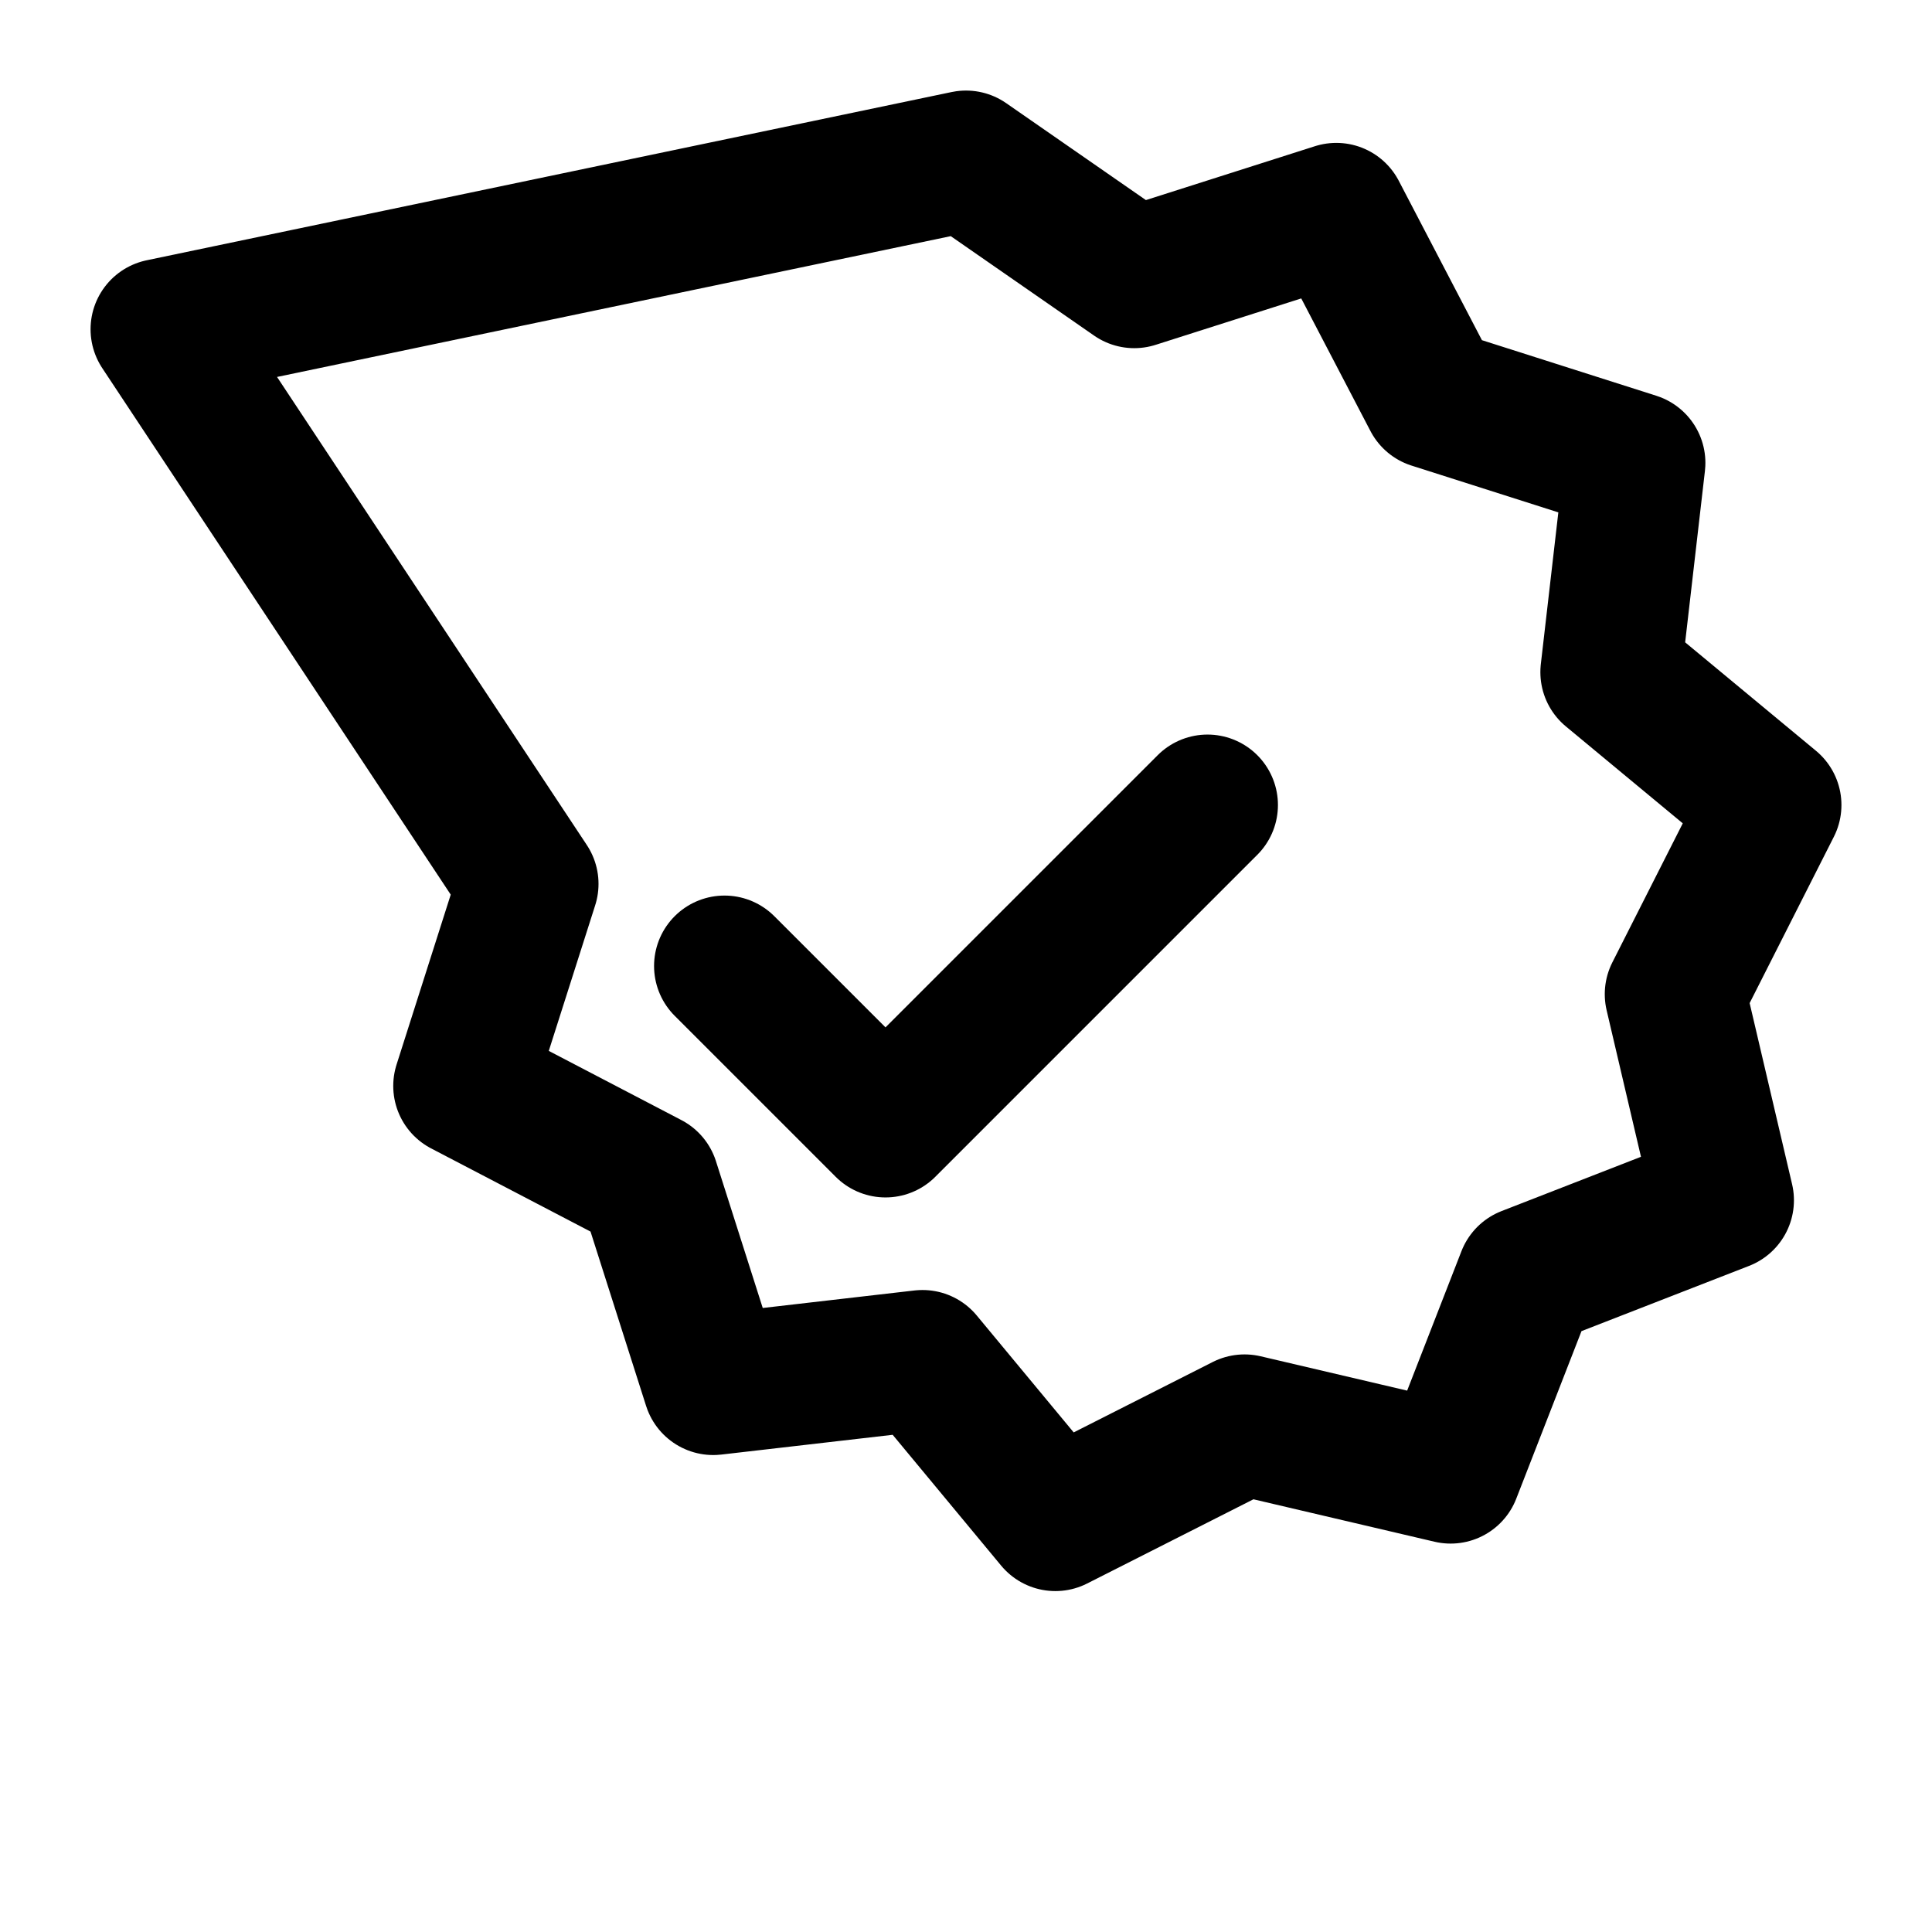
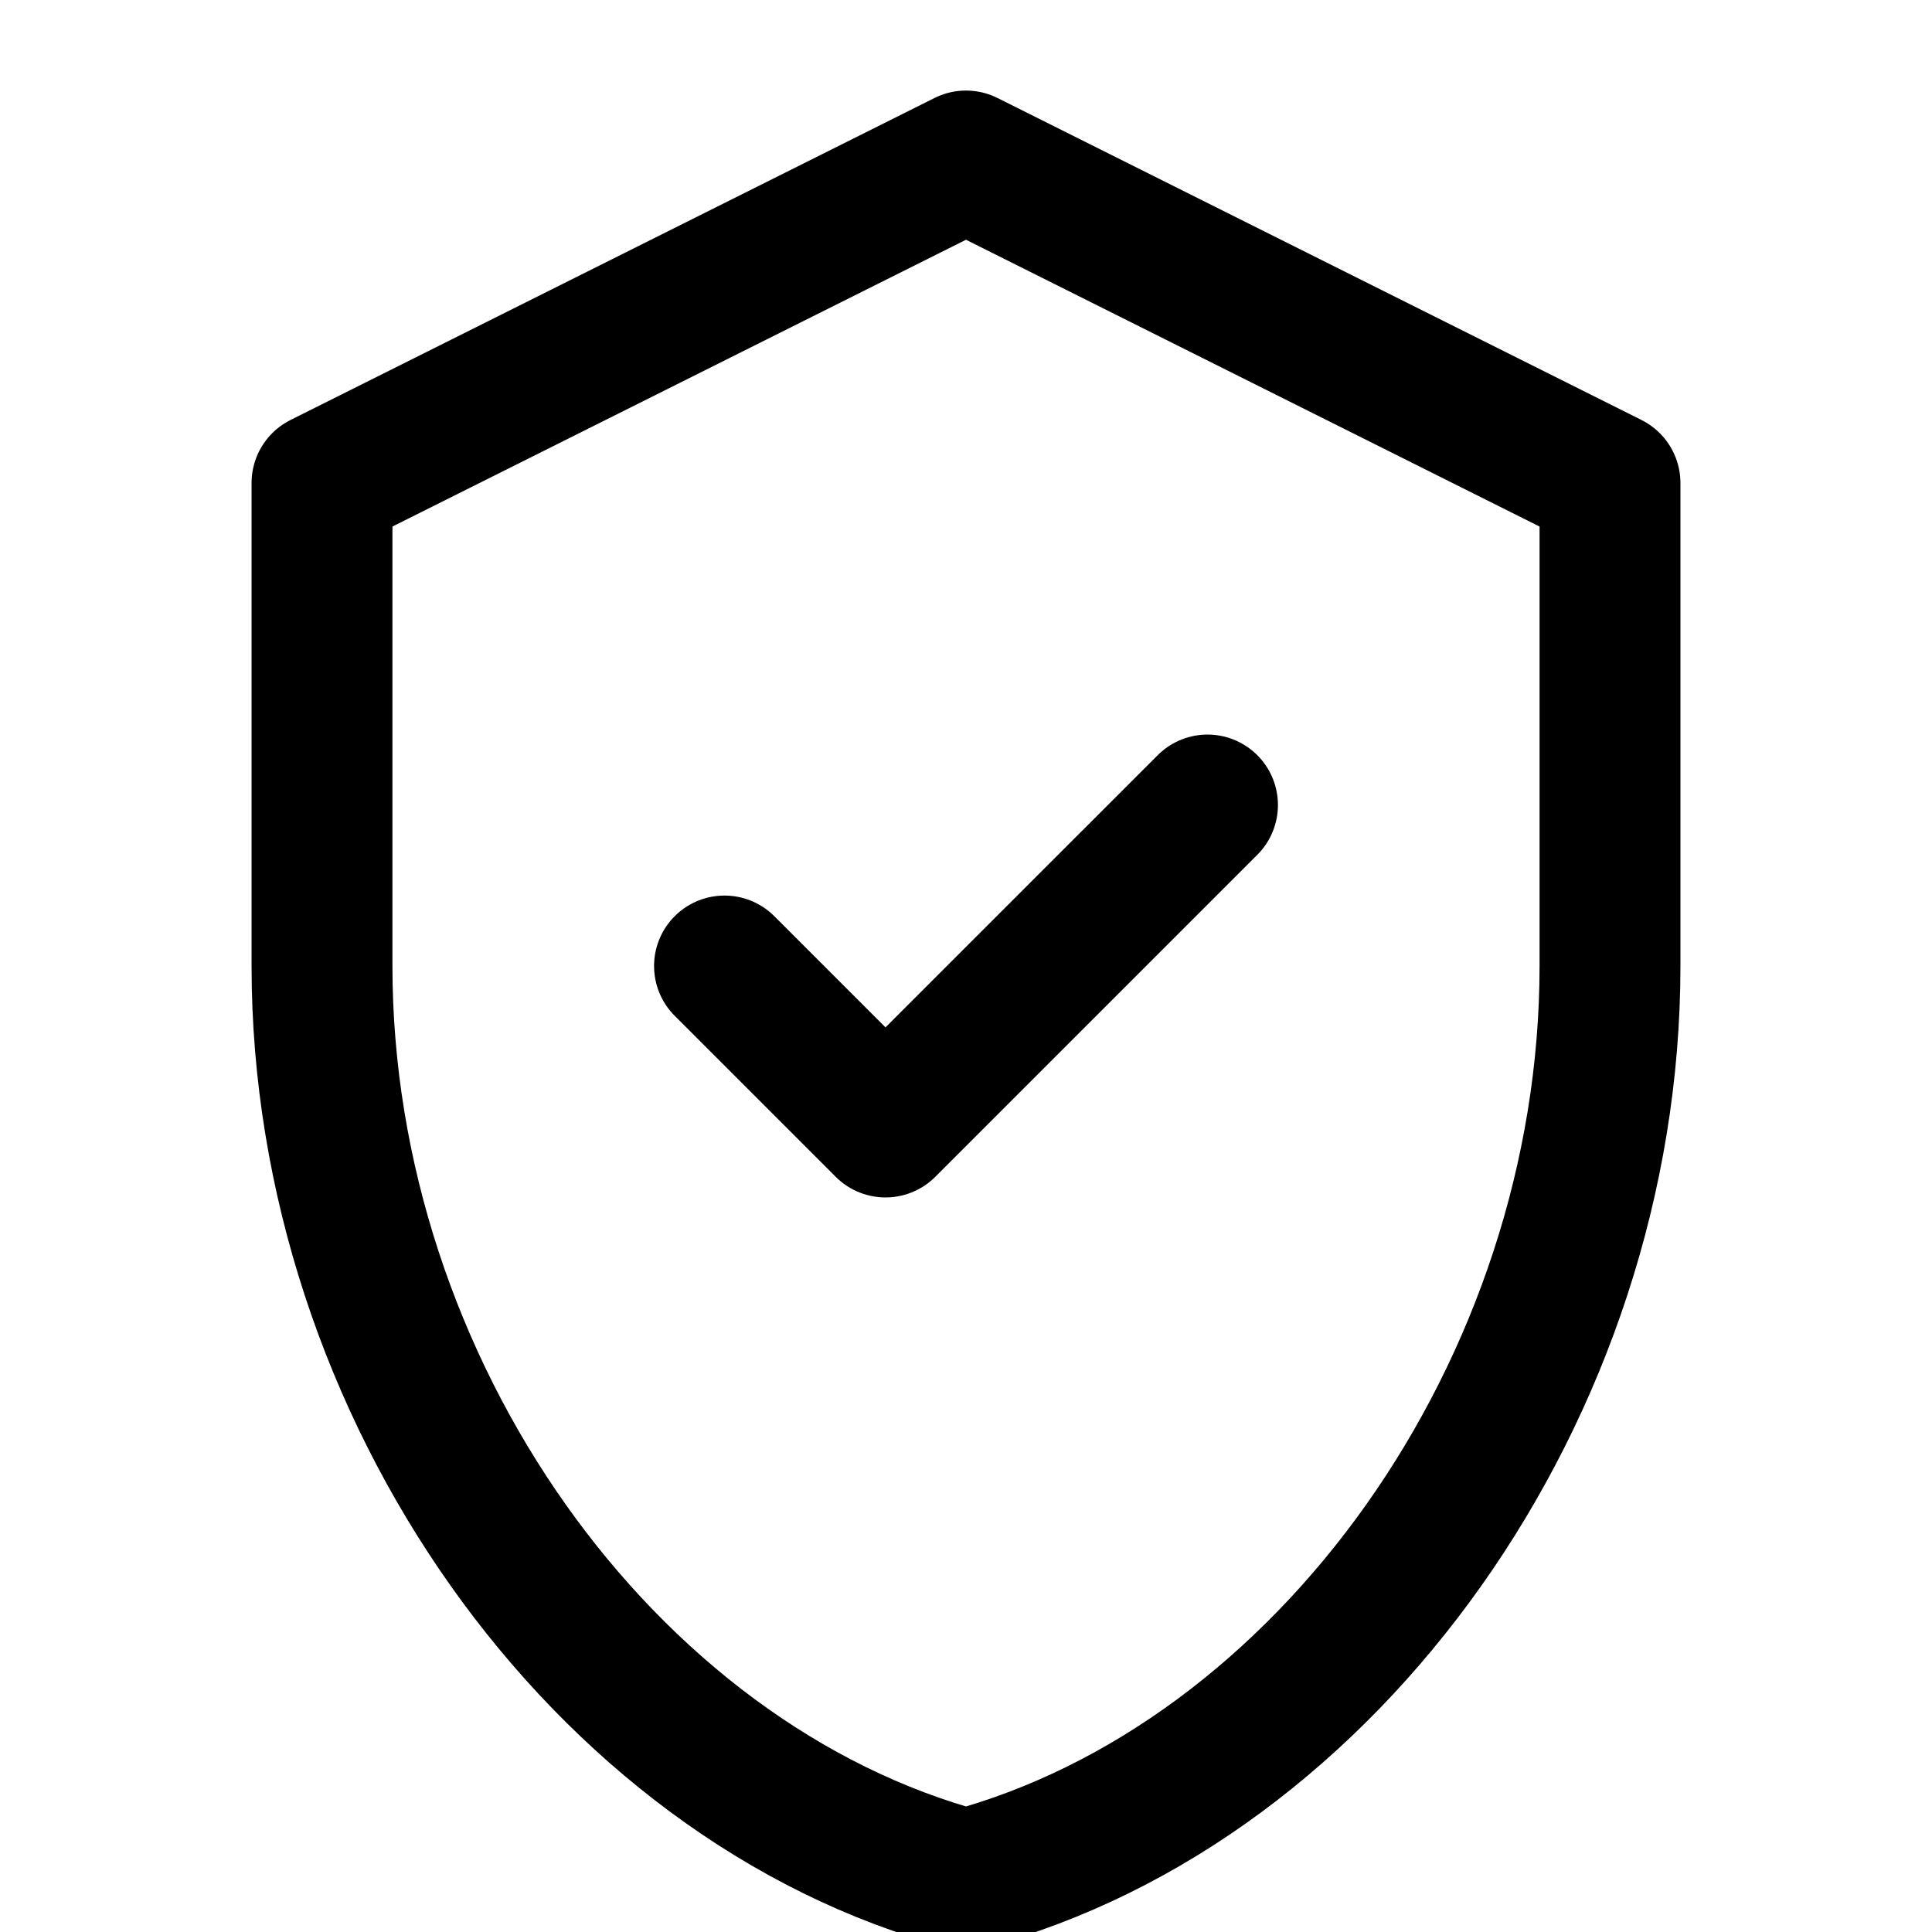
<svg xmlns="http://www.w3.org/2000/svg" viewBox="0 0 24 24" fill="none" stroke="currentColor" stroke-width="1.75" stroke-linecap="round" stroke-linejoin="round">
-   <path d="M12 2l2.09 1.45 2.51-.8 1.2 2.3 2.51.8-.3 2.6 1.99 1.65-1.19 2.35.6 2.56-2.44.95-.95 2.44-2.56-.6-2.35 1.19-1.65-1.99-2.6.3-.8-2.51-2.3-1.2.8-2.51L2 4.09z" />
+   <path d="M12 2L4 6v6c0 5.25 3.5 10.15 8 11.35C16.5 22.15 20 17.25 20 12V6L12 2z" />
  <polyline points="9 12 11 14 15 10" />
</svg>
